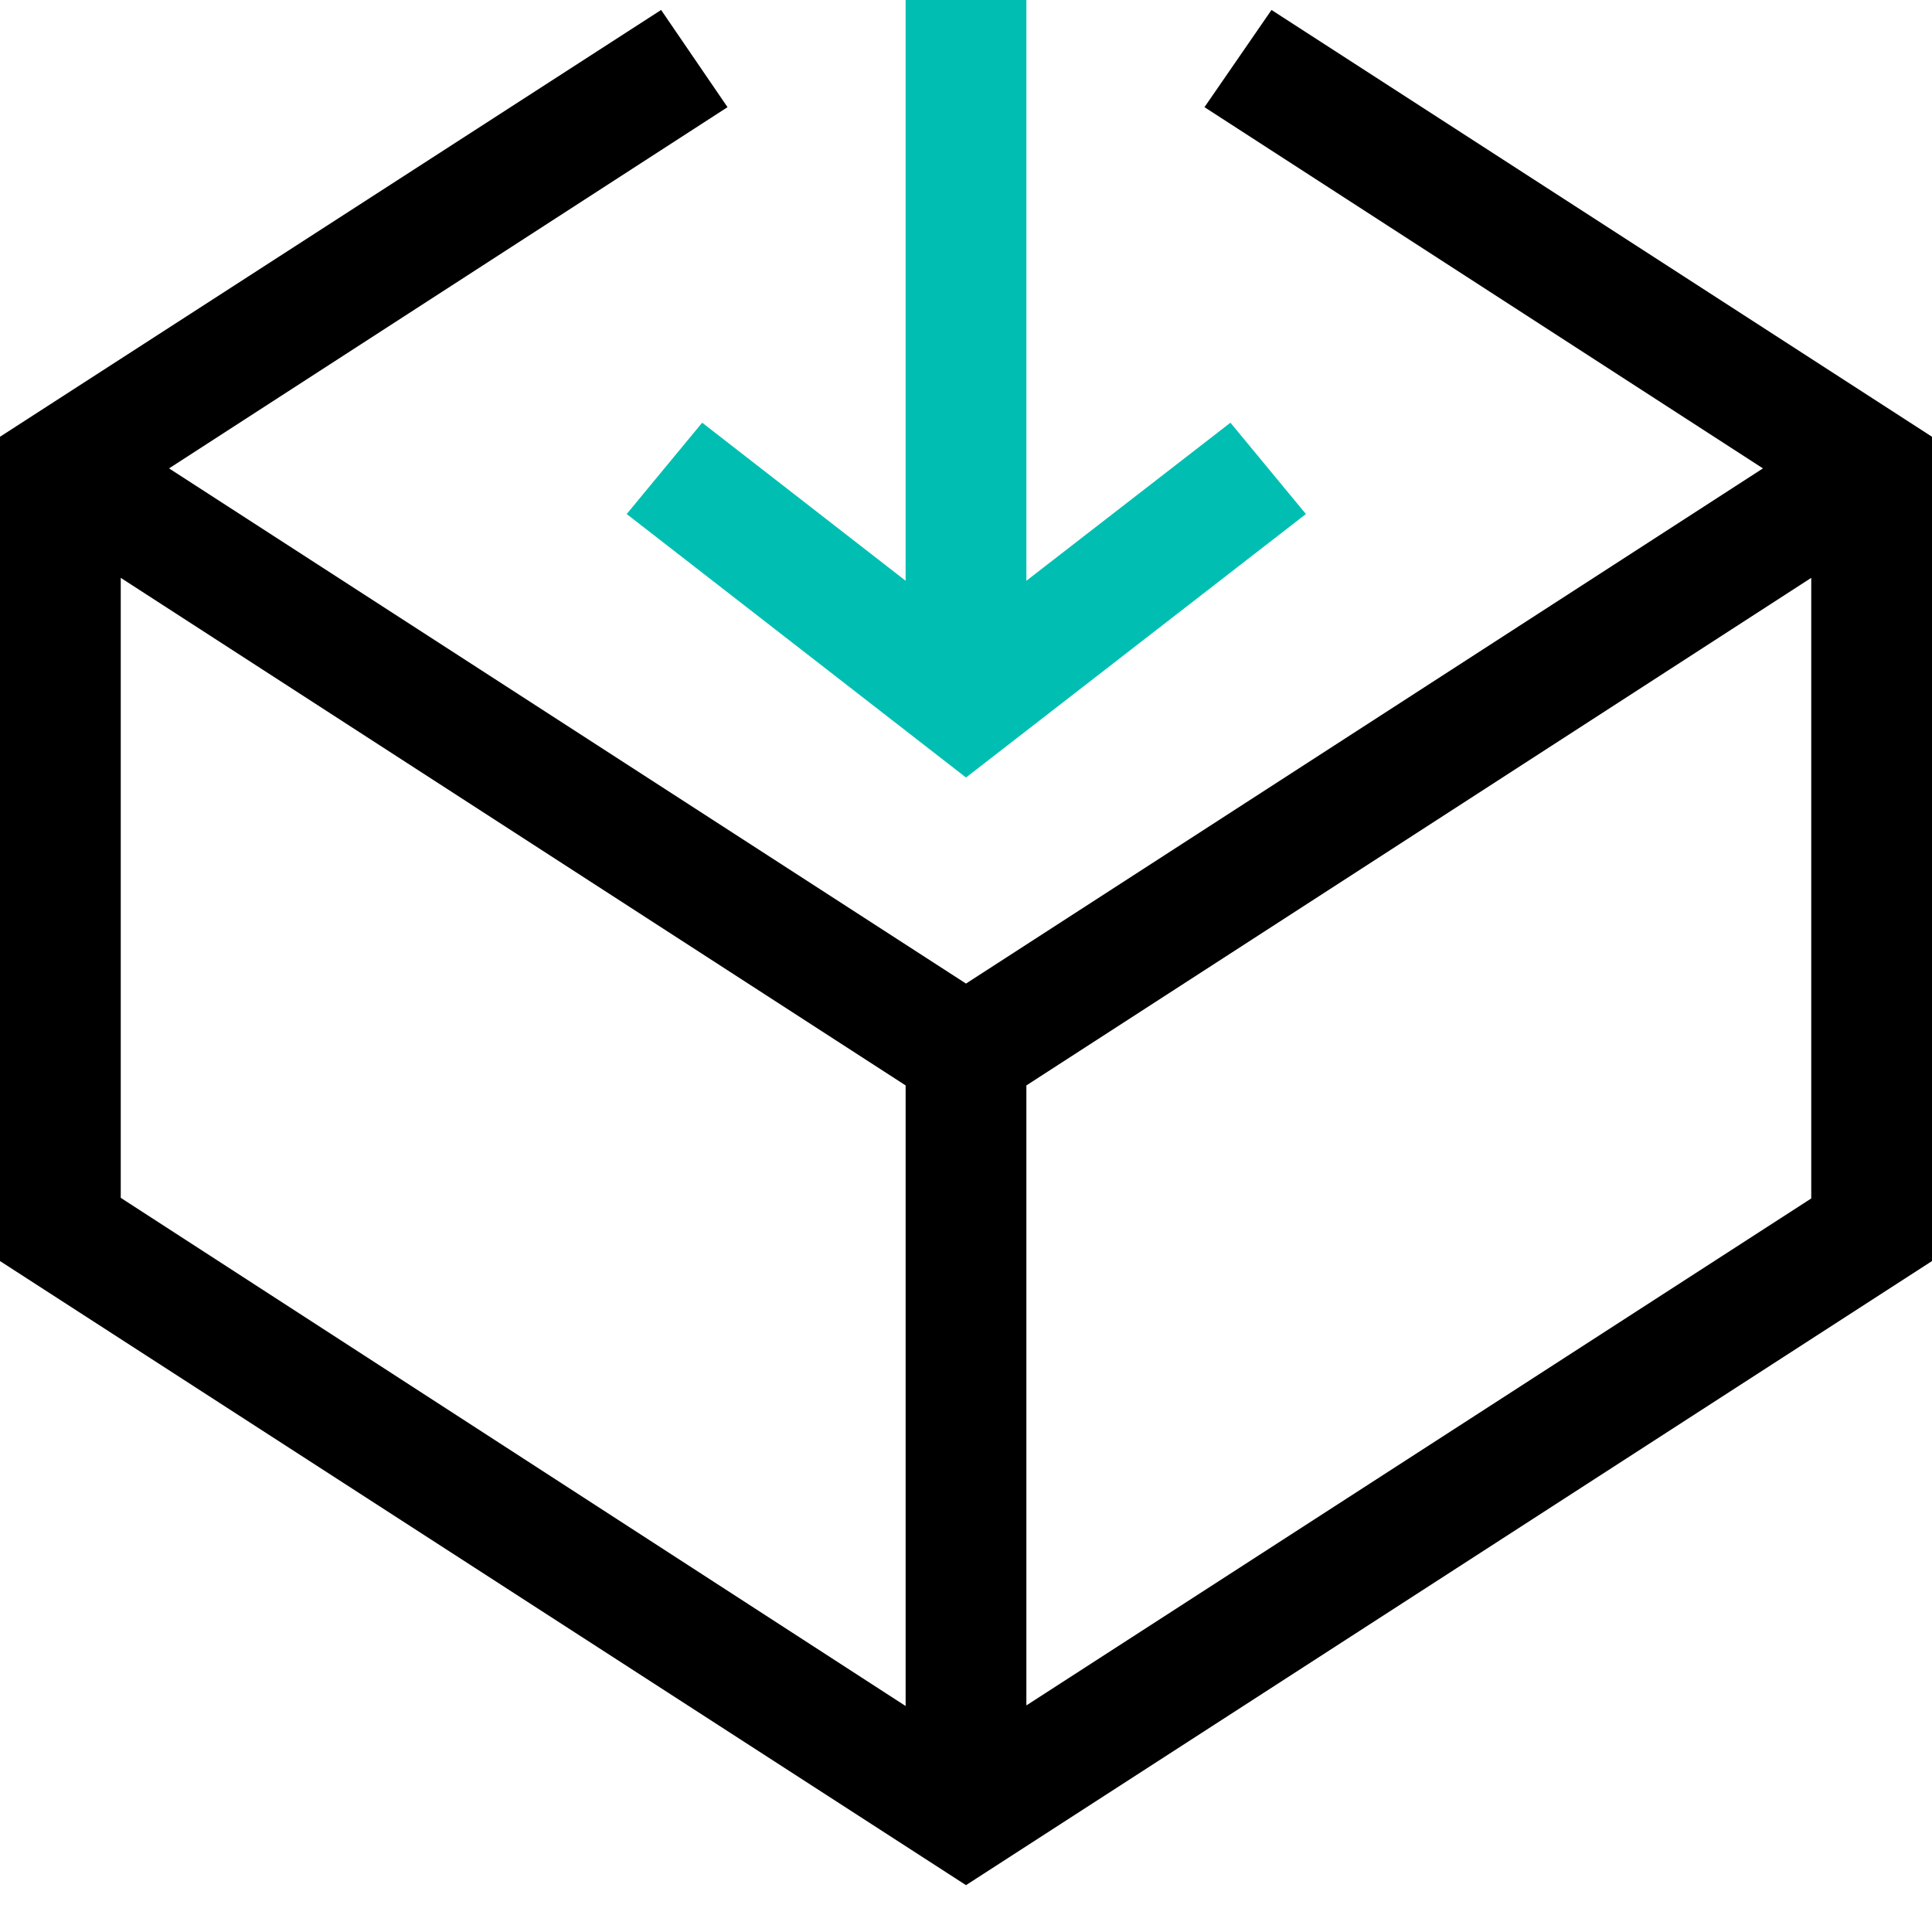
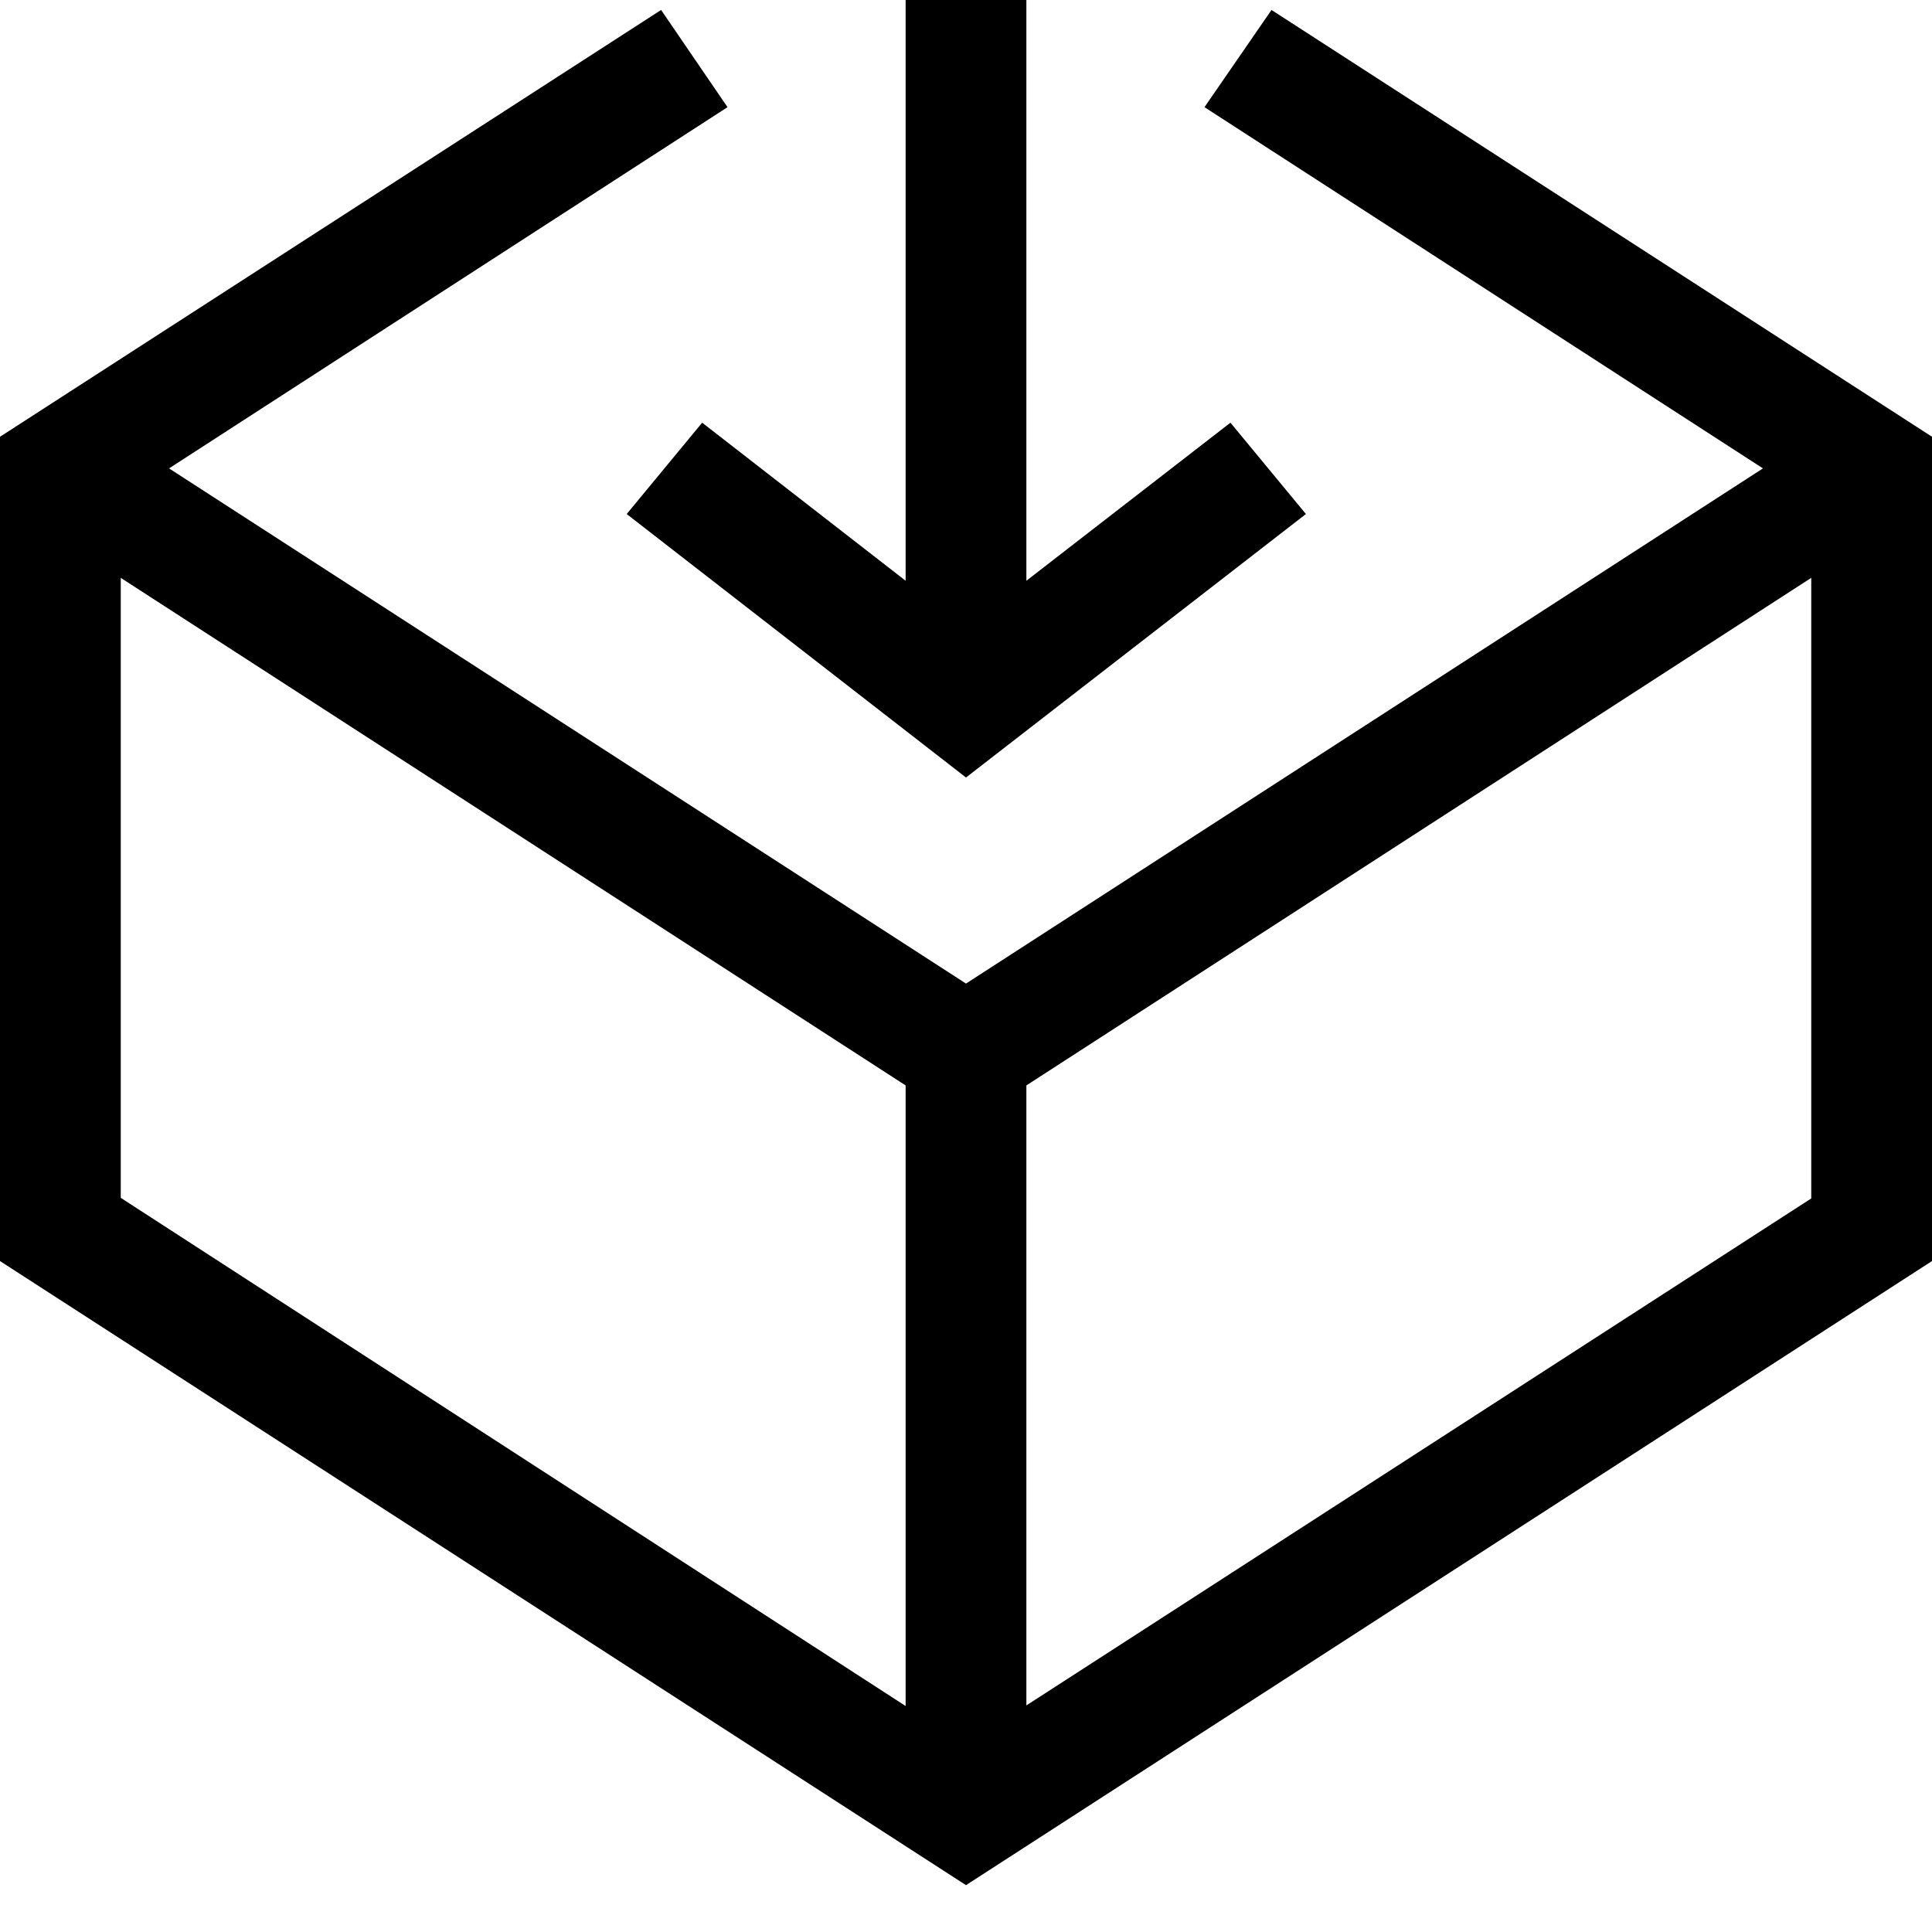
<svg xmlns="http://www.w3.org/2000/svg" width="32" height="32" viewBox="0 0 32 32">
  <g>
-     <polygon fill="#00BFB2" points="20.38 7.001 17 9.619 17 0 15 0 15 9.619 11.63 7.001 10.38 8.514 16 12.878 21.63 8.514" />
+     <polygon class="euiIcon__fillSecondary" points="20.38 7.001 17 9.619 17 0 15 0 15 9.619 11.63 7.001 10.38 8.514 16 12.878 21.63 8.514" />
    <path d="M21.06,0.165 L19.95,1.775 L29.2,7.758 L16,16.291 L2.8,7.758 L12.05,1.775 L10.95,0.165 L0,7.234 L0,20.887 L16,31.224 L32,20.887 L32,7.234 L21.06,0.165 Z M2,9.571 L15,17.978 L15,28.257 L2,19.84 L2,9.571 Z M17,28.247 L17,17.978 L30,9.571 L30,19.85 L17,28.247 Z" />
  </g>
</svg>
